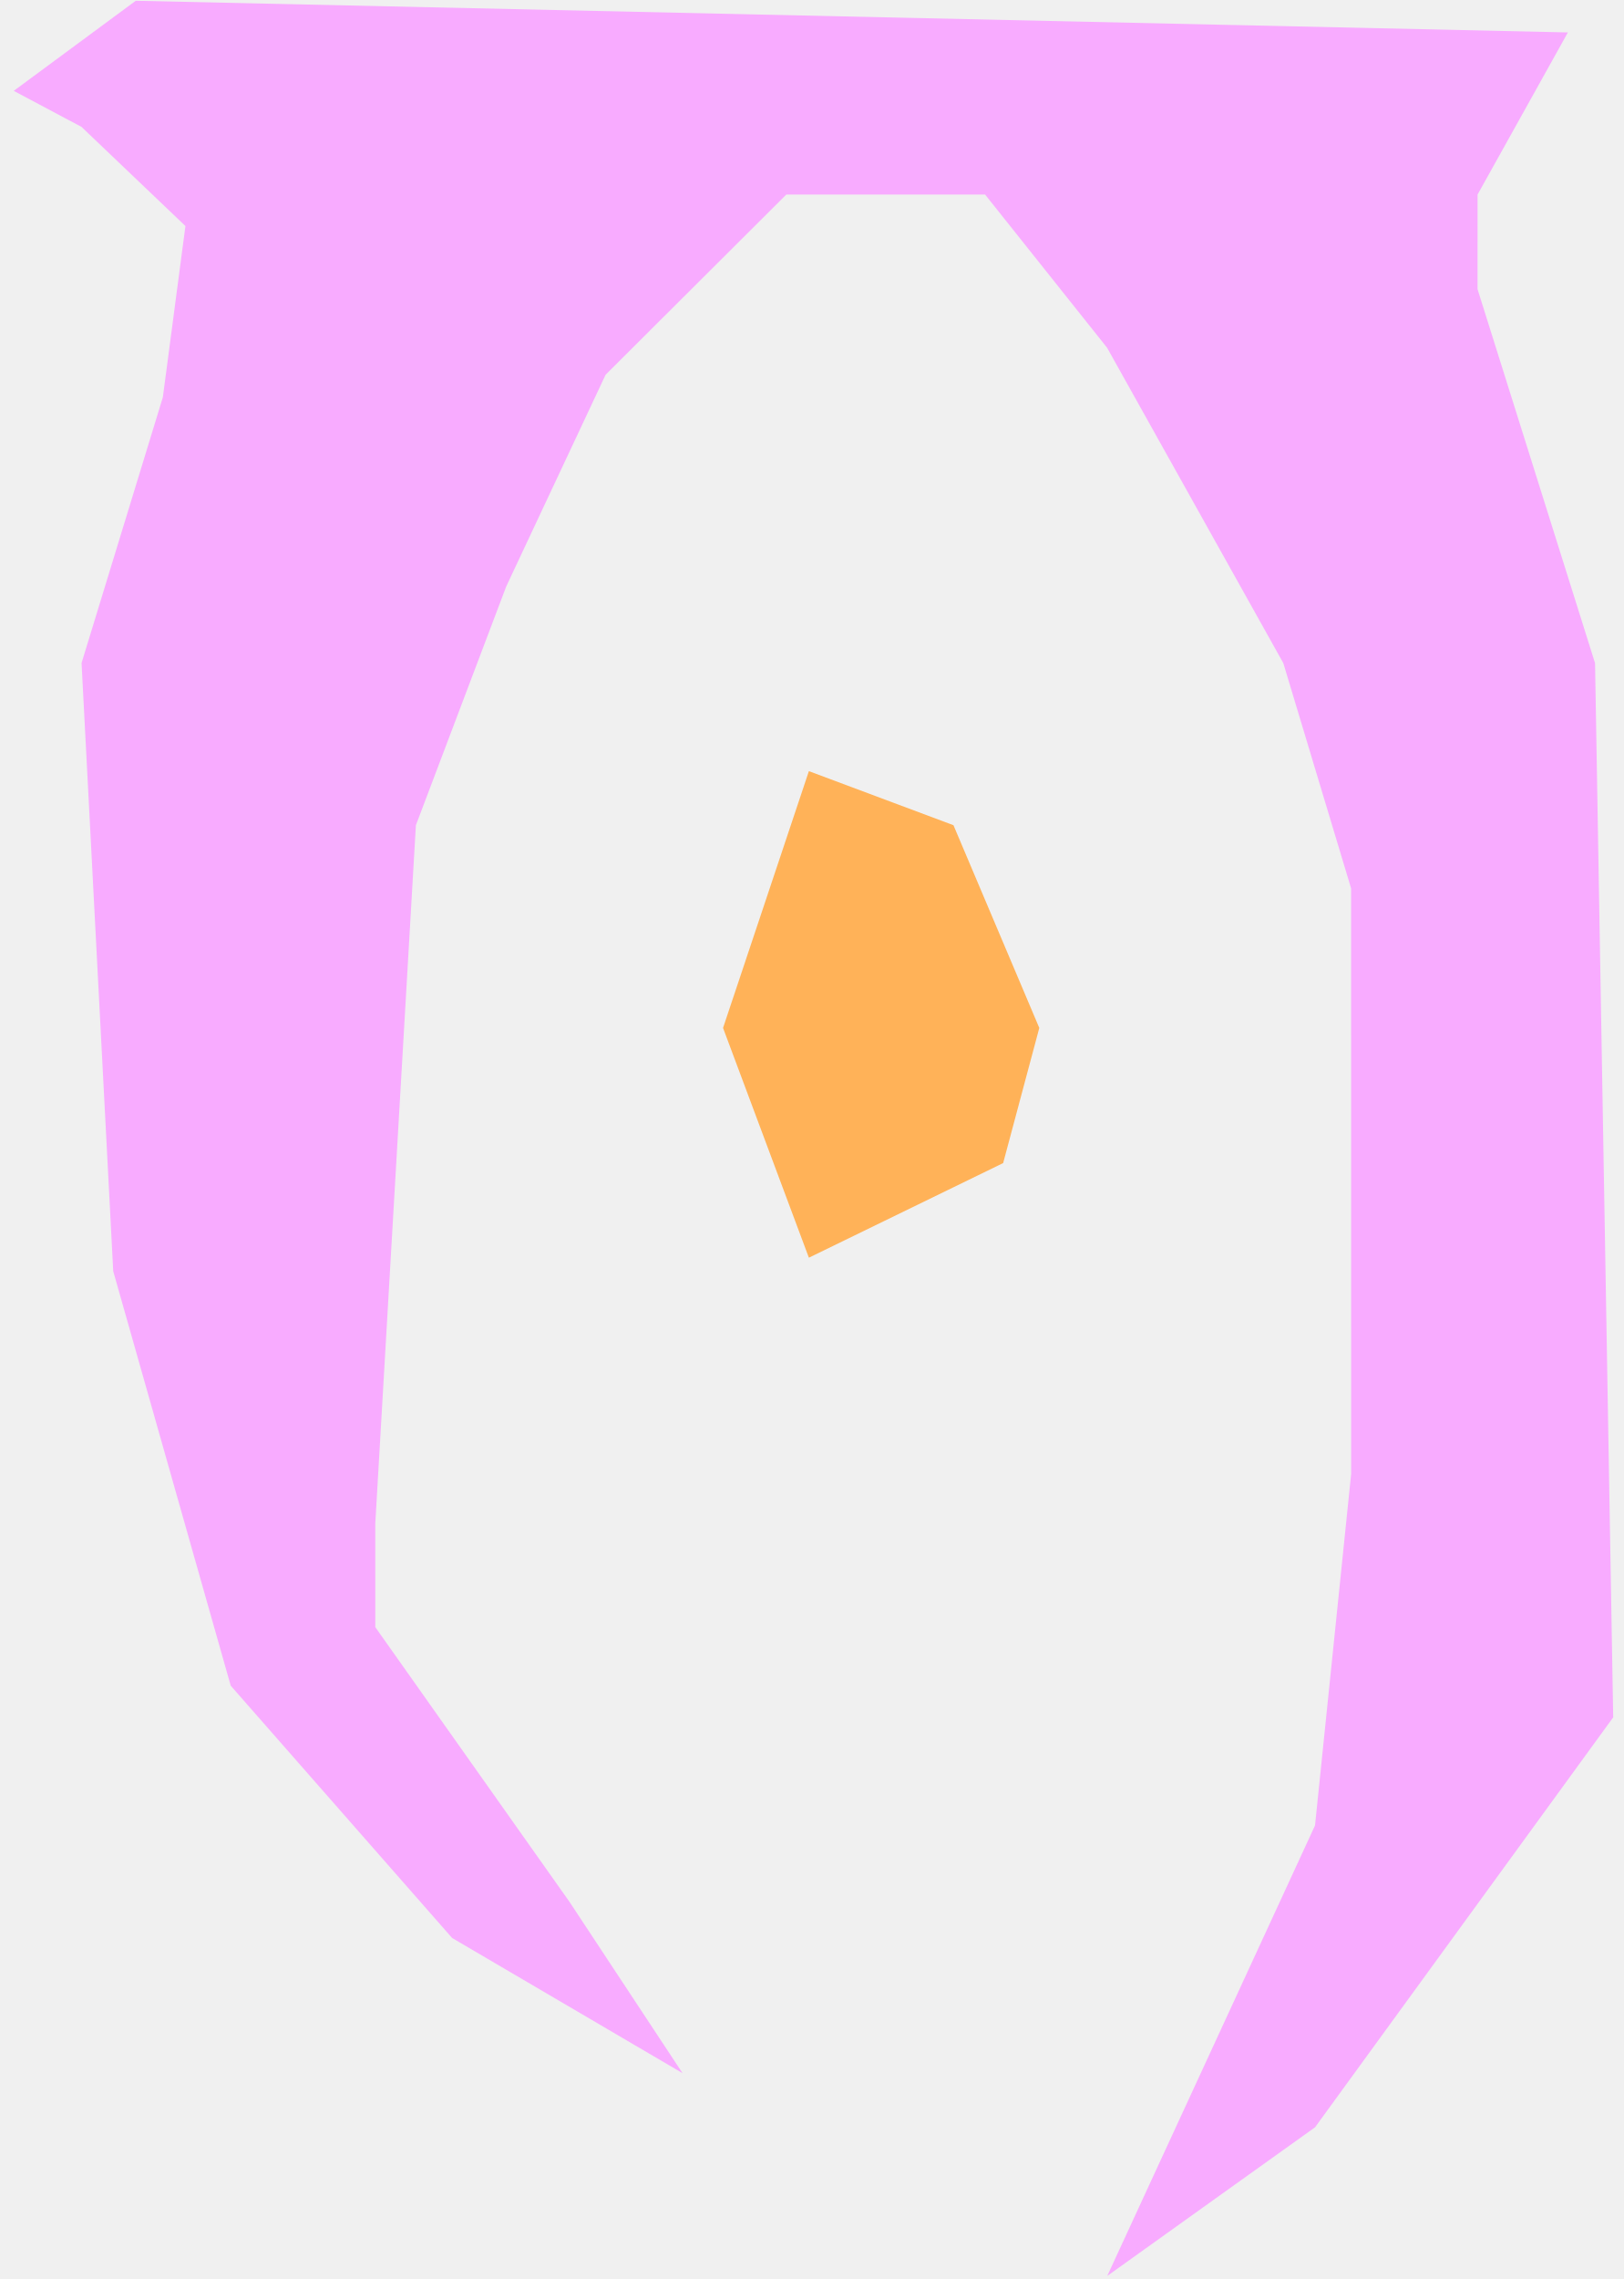
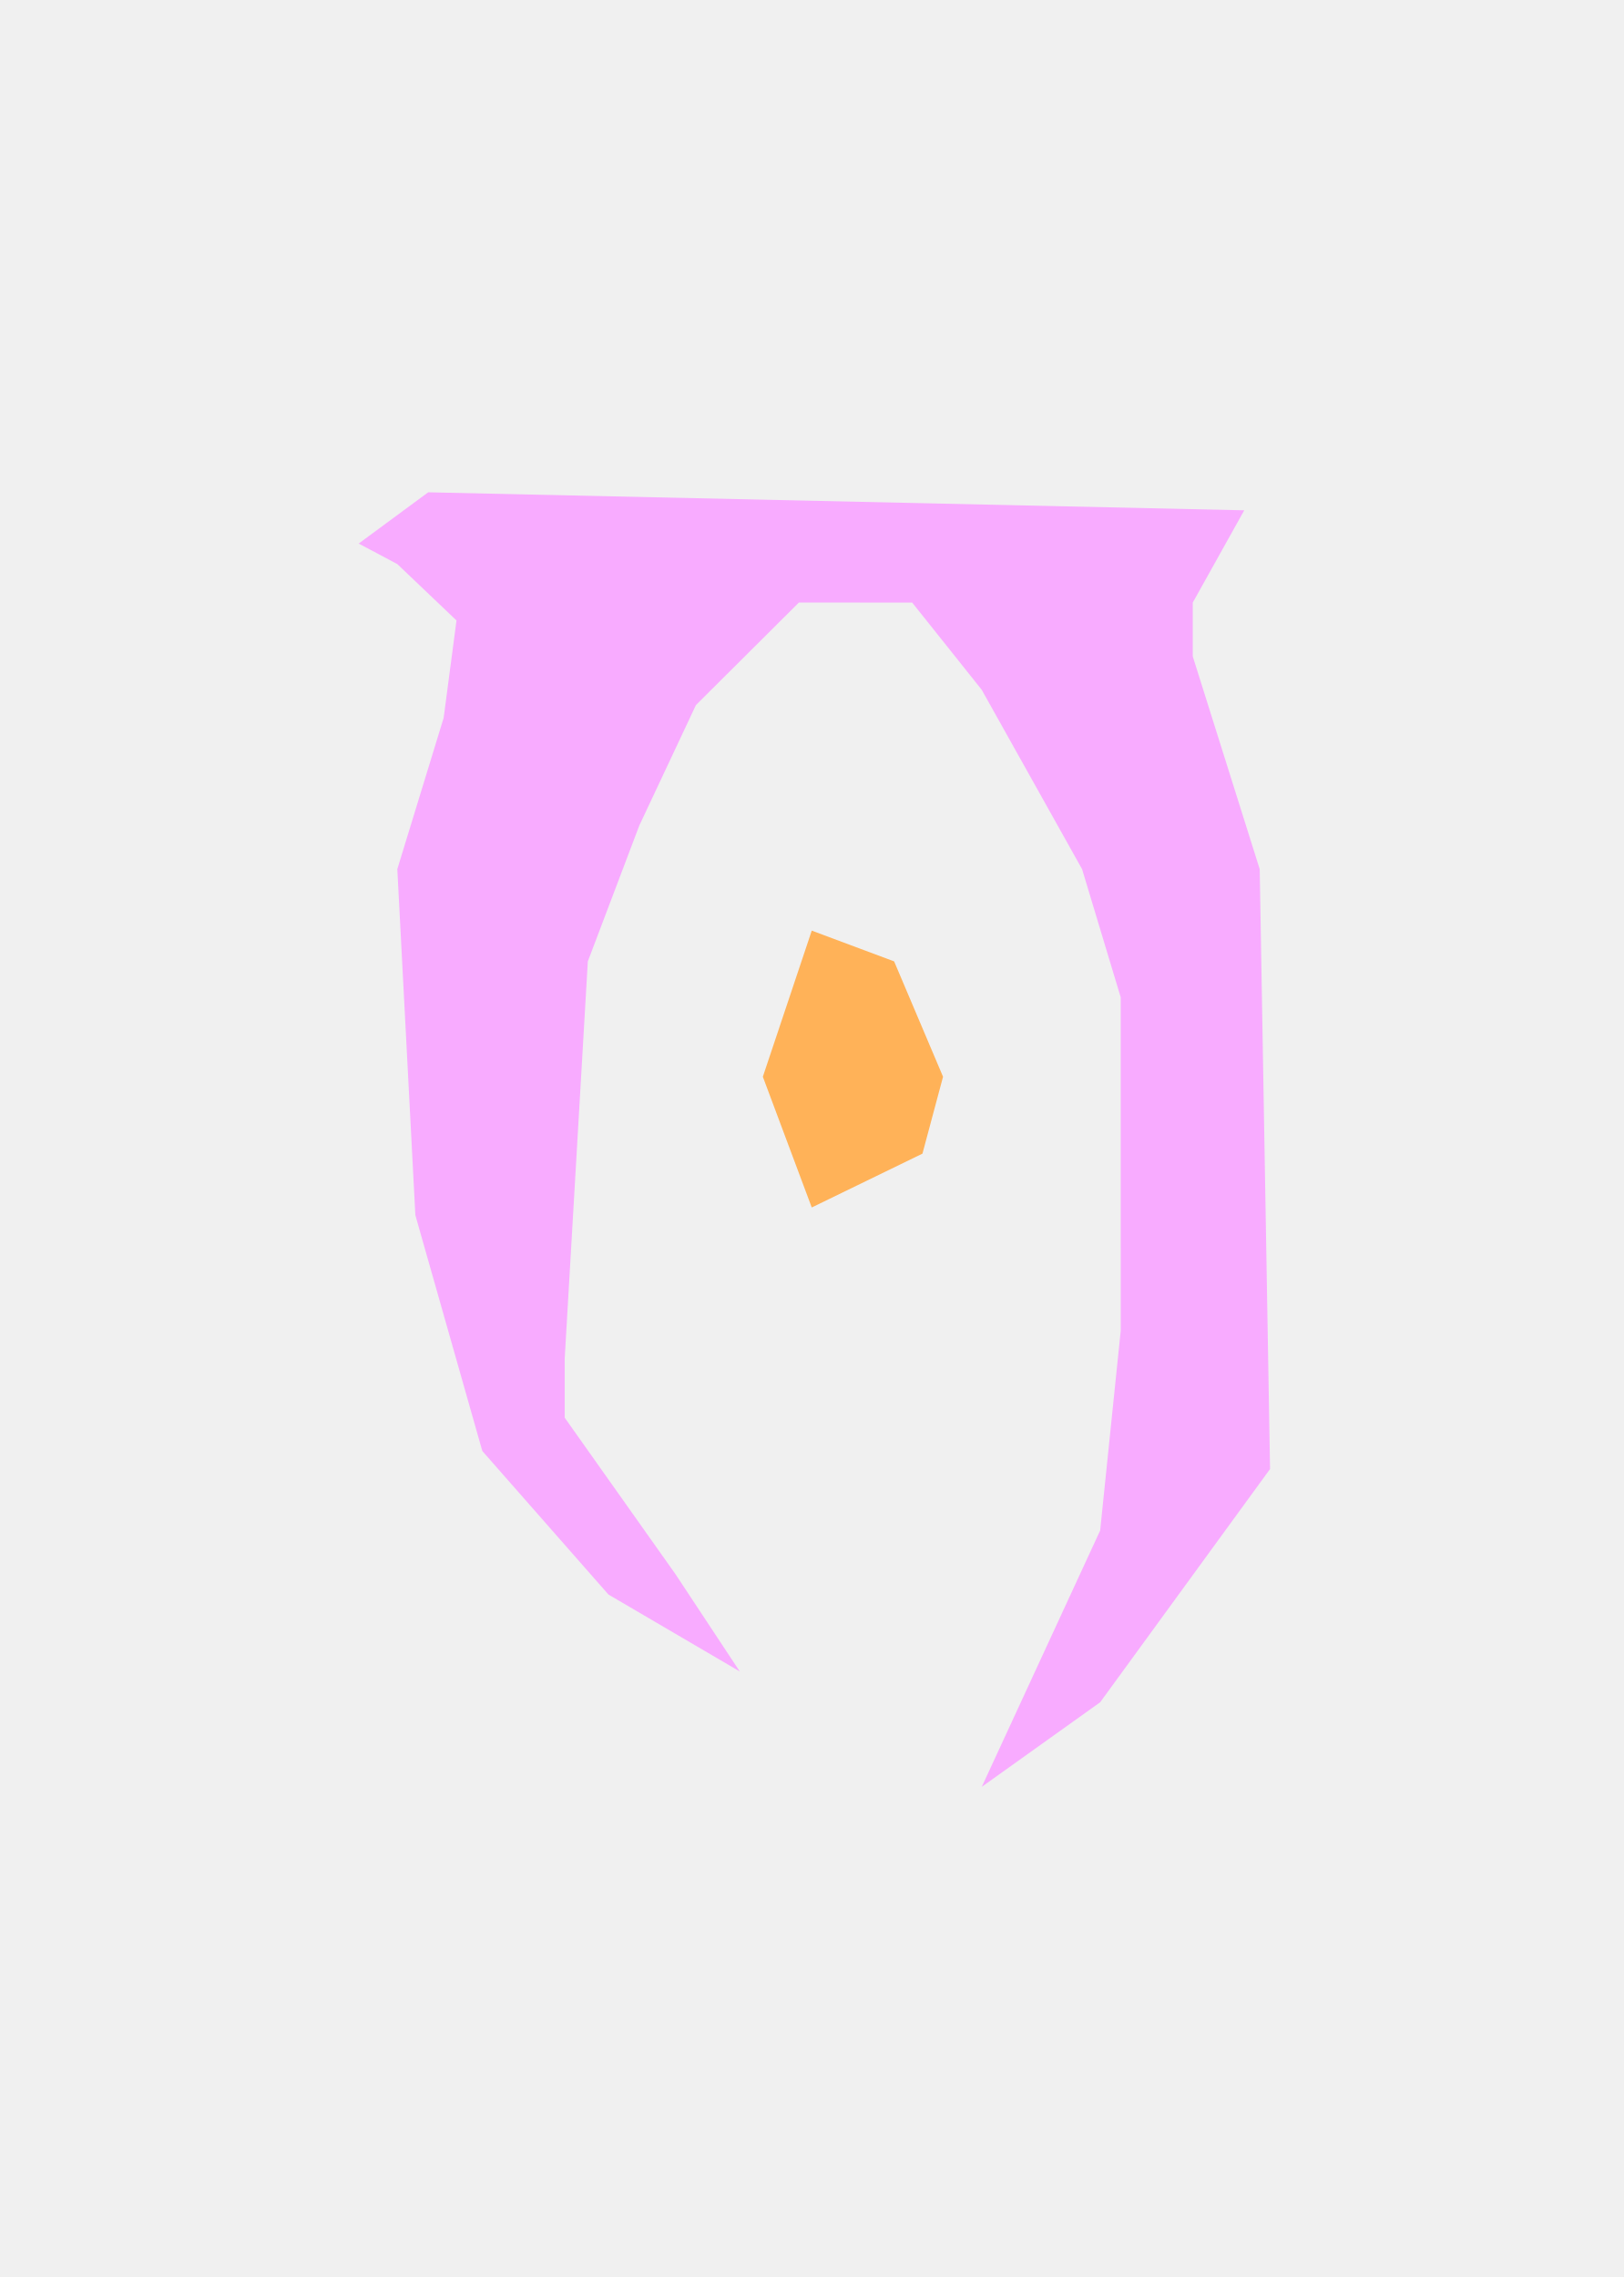
- <svg xmlns="http://www.w3.org/2000/svg" width="392" height="550" viewBox="0 0 392 550" fill="none">
-   <path d="M230.168 199.149L195.268 186.102L174.546 248.074L195.268 303.524L242.165 280.691L250.89 248.074L230.168 199.149Z" fill="#FFB258" />
-   <path d="M378.495 7.824L32.77 0.186L3.318 21.929L19.678 30.628L44.765 54.549L39.315 95.864L19.688 160.009L27.334 306.787L55.698 406.816L109.144 467.705L164.769 500.327L137.5 459.01L90.598 392.684L90.596 367.678L100.398 199.156L122.206 141.534L146.196 90.436L189.818 46.95L237.806 46.953L267.256 83.922L309.797 160.032L326.16 214.395L326.171 355.737L317.453 440.541L267.292 549.261L317.459 513.386L389.433 414.453L385.05 160.038L356.687 69.795L356.685 46.963L378.495 7.824Z" fill="#F8ABFF" />
+ <svg xmlns="http://www.w3.org/2000/svg" width="472" height="662" viewBox="0 0 472 662" fill="none">
+   <g clip-path="url(#clip0_1_250)">
+     <path d="M259.947 279.507L235.998 270.564L221.778 313.044L235.998 351.052L268.18 335.401L274.167 313.044L259.947 279.507Z" fill="#FFB258" />
+     <path d="M361.732 148.363L124.488 143.128L104.277 158.031L115.504 163.994L132.719 180.391L128.979 208.71L115.511 252.679L120.757 353.289L140.222 421.854L176.897 463.591L215.069 485.951L196.356 457.63L164.17 412.167L164.169 395.026L170.896 279.513L185.861 240.015L202.323 204.99L232.258 175.182L265.188 175.184L285.398 200.525L314.59 252.695L325.819 289.958L325.827 386.841L319.844 444.971L285.423 519.493L319.848 494.903L369.238 427.088L366.231 252.699L346.767 190.841L346.766 175.191L361.732 148.363Z" fill="#F8ABFF" />
+   </g>
+   <defs>
+     <clipPath id="clip0_1_250">
+       <rect width="269" height="377" fill="white" transform="translate(102 143)" />
+     </clipPath>
+   </defs>
</svg>
